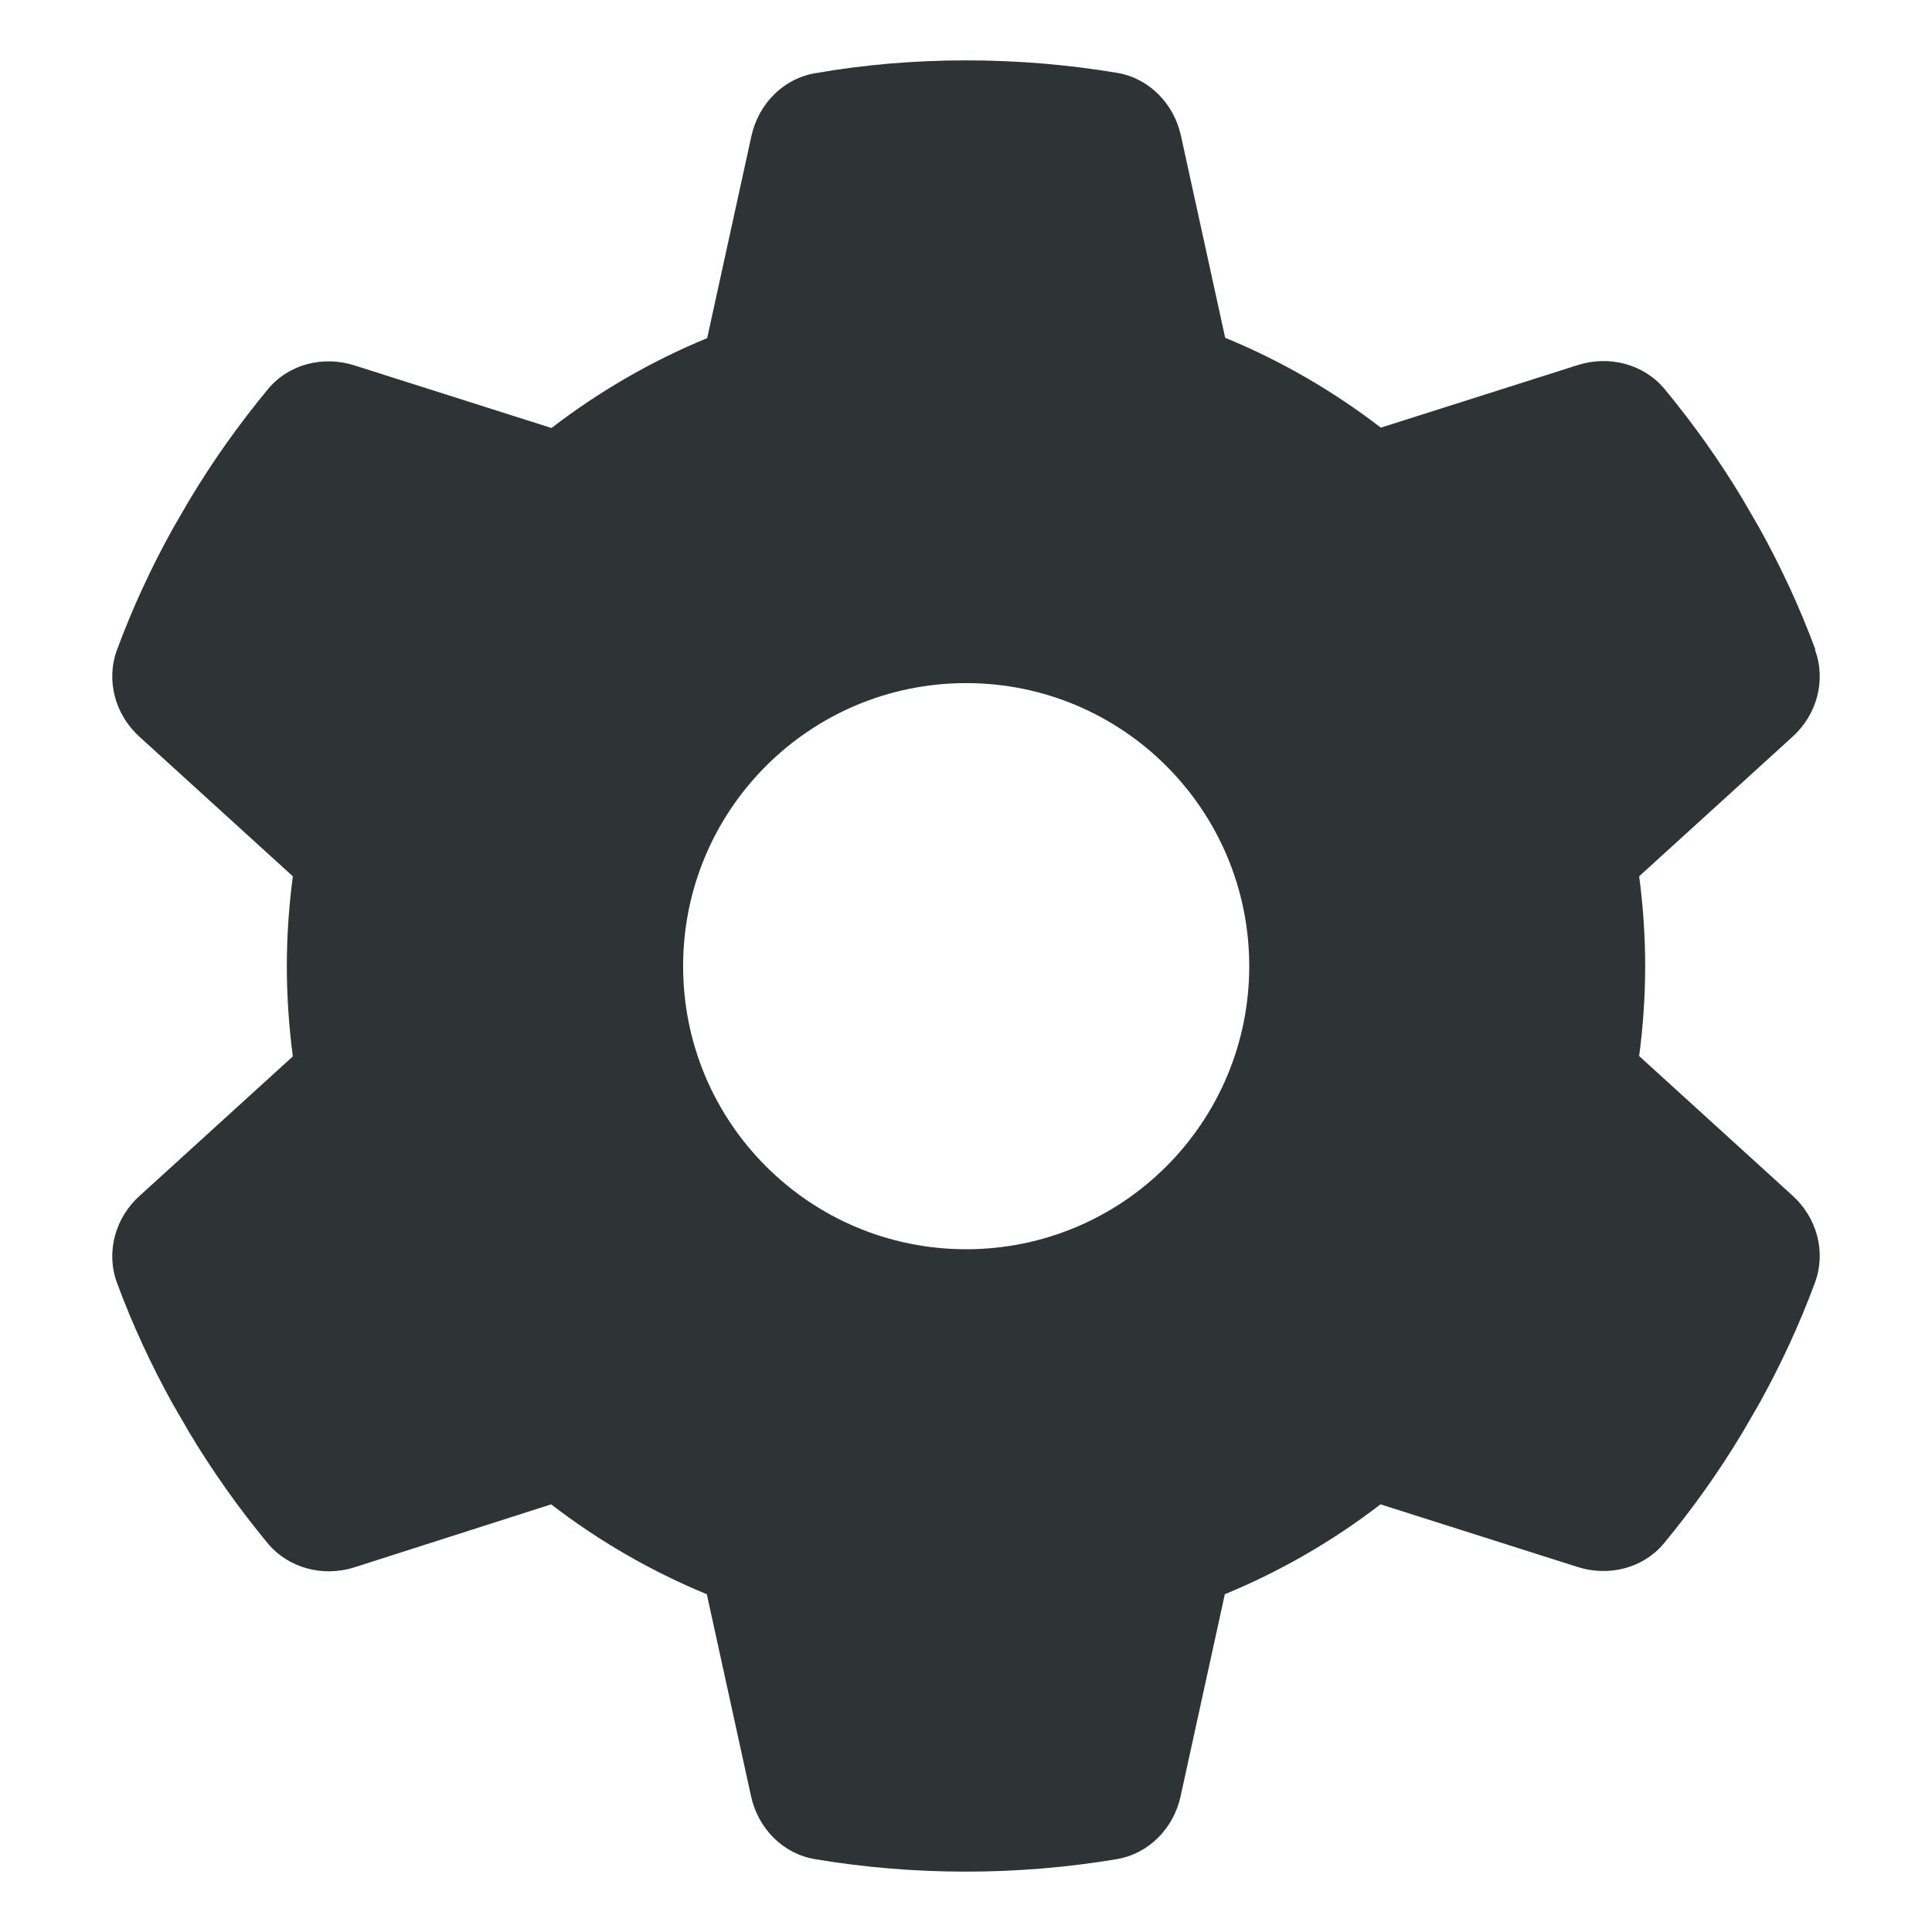
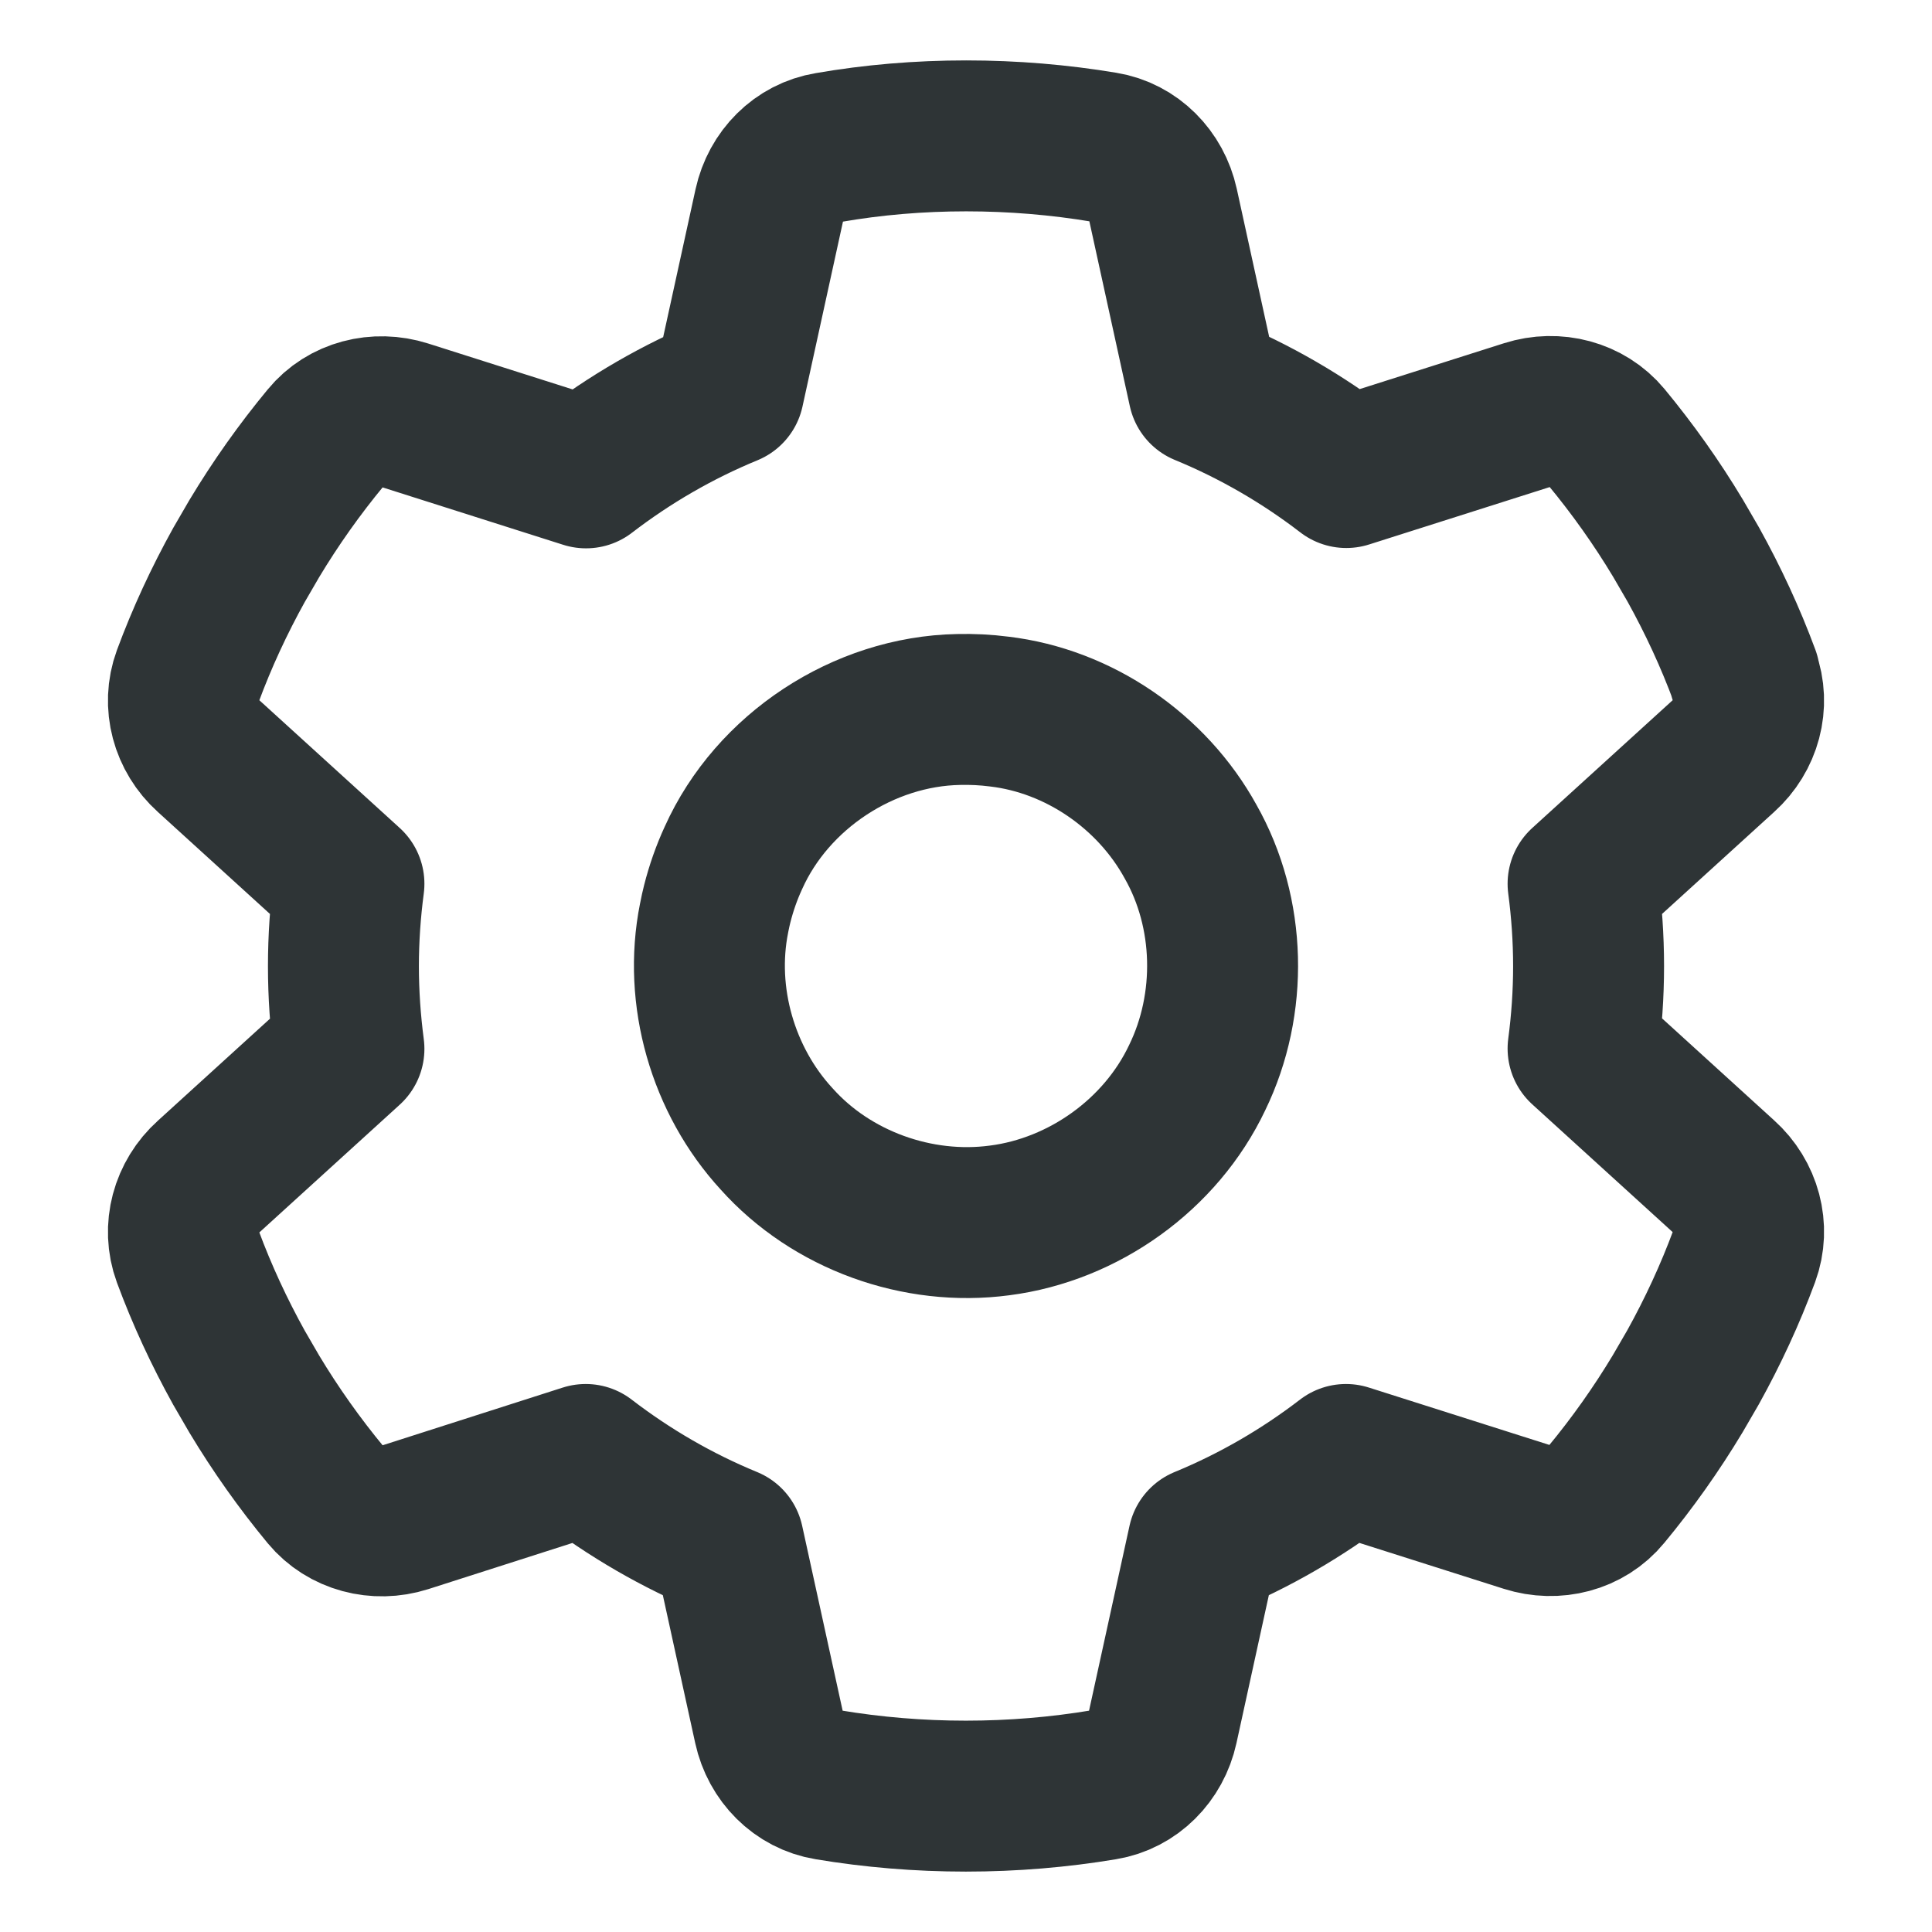
- <svg xmlns="http://www.w3.org/2000/svg" viewBox="0 0 320 320">
-   <path d="M300.623 107.636c1.875 5.099.293 10.783-3.751 14.417l-25.376 23.09c.645 4.864.996 9.846.996 14.886s-.352 10.021-.996 14.886l25.376 23.09c4.044 3.634 5.626 9.318 3.751 14.417-2.579 6.974-5.685 13.655-9.26 20.102l-2.754 4.747c-3.868 6.447-8.205 12.542-12.952 18.285-3.458 4.22-9.201 5.626-14.358 3.985l-32.643-10.373c-7.853 6.036-16.527 11.076-25.786 14.886l-7.326 33.464c-1.172 5.333-5.274 9.553-10.666 10.432-8.088 1.348-16.409 2.051-24.907 2.051s-16.82-.703-24.907-2.051c-5.392-.879-9.494-5.099-10.666-10.432l-7.326-33.464c-9.26-3.809-17.933-8.849-25.786-14.886L58.701 259.6c-5.157 1.641-10.901.176-14.358-3.985-4.747-5.743-9.084-11.838-12.952-18.285l-2.754-4.747c-3.575-6.447-6.681-13.128-9.26-20.102-1.875-5.099-.293-10.783 3.751-14.417l25.376-23.09c-.645-4.923-.996-9.904-.996-14.944s.352-10.021.996-14.886l-25.376-23.09c-4.044-3.634-5.626-9.318-3.751-14.417 2.579-6.974 5.685-13.655 9.26-20.102l2.754-4.747c3.868-6.447 8.205-12.542 12.952-18.285 3.458-4.22 9.201-5.626 14.358-3.985l32.643 10.373c7.853-6.036 16.527-11.076 25.786-14.886l7.326-33.464c1.172-5.333 5.274-9.553 10.666-10.432 8.088-1.407 16.409-2.11 24.907-2.11s16.82.703 24.907 2.051c5.392.879 9.494 5.099 10.666 10.432l7.326 33.464c9.26 3.809 17.933 8.849 25.786 14.886l32.643-10.373c5.157-1.641 10.901-.176 14.358 3.985 4.747 5.743 9.084 11.838 12.952 18.285l2.754 4.747c3.575 6.447 6.681 13.128 9.26 20.102zm-140.594 99.277c25.904 0 46.884-20.981 46.884-46.884s-20.981-46.884-46.884-46.884-46.884 20.981-46.884 46.884 20.981 46.884 46.884 46.884z" fill="#2e3436" />
+ <svg xmlns="http://www.w3.org/2000/svg" viewBox="0 0 320 320" fill="none" stroke="#2e3436" stroke-width="25" stroke-linejoin="round">
+   <path d="M158.759 117.513c-15.722.299-30.828 10.209-37.276 24.567-1.134 2.453-2.028 5.016-2.69 7.636-.117.448-.391 1.64-.523 2.374-2.586 12.92 1.458 26.875 10.365 36.551 9.108 10.193 23.393 15.302 36.911 13.503 13.942-1.783 26.721-10.932 32.746-23.655 5.939-12.2 5.609-27.274-1.099-39.1-6.394-11.63-18.486-19.977-31.701-21.532-2.231-.29-4.485-.397-6.733-.344z" />
+   <path d="M288.905 112c1.719 4.674.269 9.885-3.438 13.215l-23.261 21.166c.591 4.459.913 9.025.913 13.645s-.322 9.186-.913 13.645l23.261 21.166c3.707 3.331 5.157 8.542 3.438 13.215-2.364 6.393-5.211 12.517-8.488 18.426l-2.525 4.351a136.7 136.7 0 0 1-11.872 16.761c-3.17 3.868-8.434 5.157-13.162 3.653l-29.923-9.509c-7.199 5.533-15.149 10.153-23.637 13.645l-6.715 30.675c-1.074 4.889-4.835 8.757-9.777 9.562-7.414 1.236-15.042 1.88-22.832 1.88s-15.418-.645-22.832-1.88c-4.942-.806-8.703-4.674-9.777-9.562l-6.715-30.675c-8.488-3.492-16.439-8.112-23.637-13.645L67.143 251.3c-4.727 1.504-9.992.161-13.162-3.653a136.7 136.7 0 0 1-11.872-16.761l-2.525-4.351c-3.277-5.909-6.124-12.034-8.488-18.426-1.719-4.674-.269-9.885 3.438-13.215l23.261-21.166c-.591-4.513-.913-9.079-.913-13.699s.322-9.186.913-13.645l-23.261-21.166c-3.707-3.331-5.157-8.542-3.438-13.215 2.364-6.393 5.211-12.517 8.488-18.426l2.525-4.351a136.7 136.7 0 0 1 11.872-16.761c3.17-3.868 8.434-5.157 13.162-3.653l29.923 9.509c7.199-5.533 15.149-10.153 23.637-13.645l6.715-30.675c1.074-4.889 4.835-8.757 9.777-9.562 7.414-1.289 15.042-1.934 22.832-1.934s15.418.645 22.832 1.88c4.942.806 8.703 4.674 9.777 9.562l6.715 30.675c8.488 3.492 16.439 8.112 23.637 13.645l29.923-9.509c4.727-1.504 9.992-.161 13.162 3.653 4.351 5.265 8.327 10.852 11.872 16.761l2.525 4.351c3.277 5.909 6.124 12.034 8.488 18.426z" />
</svg>
